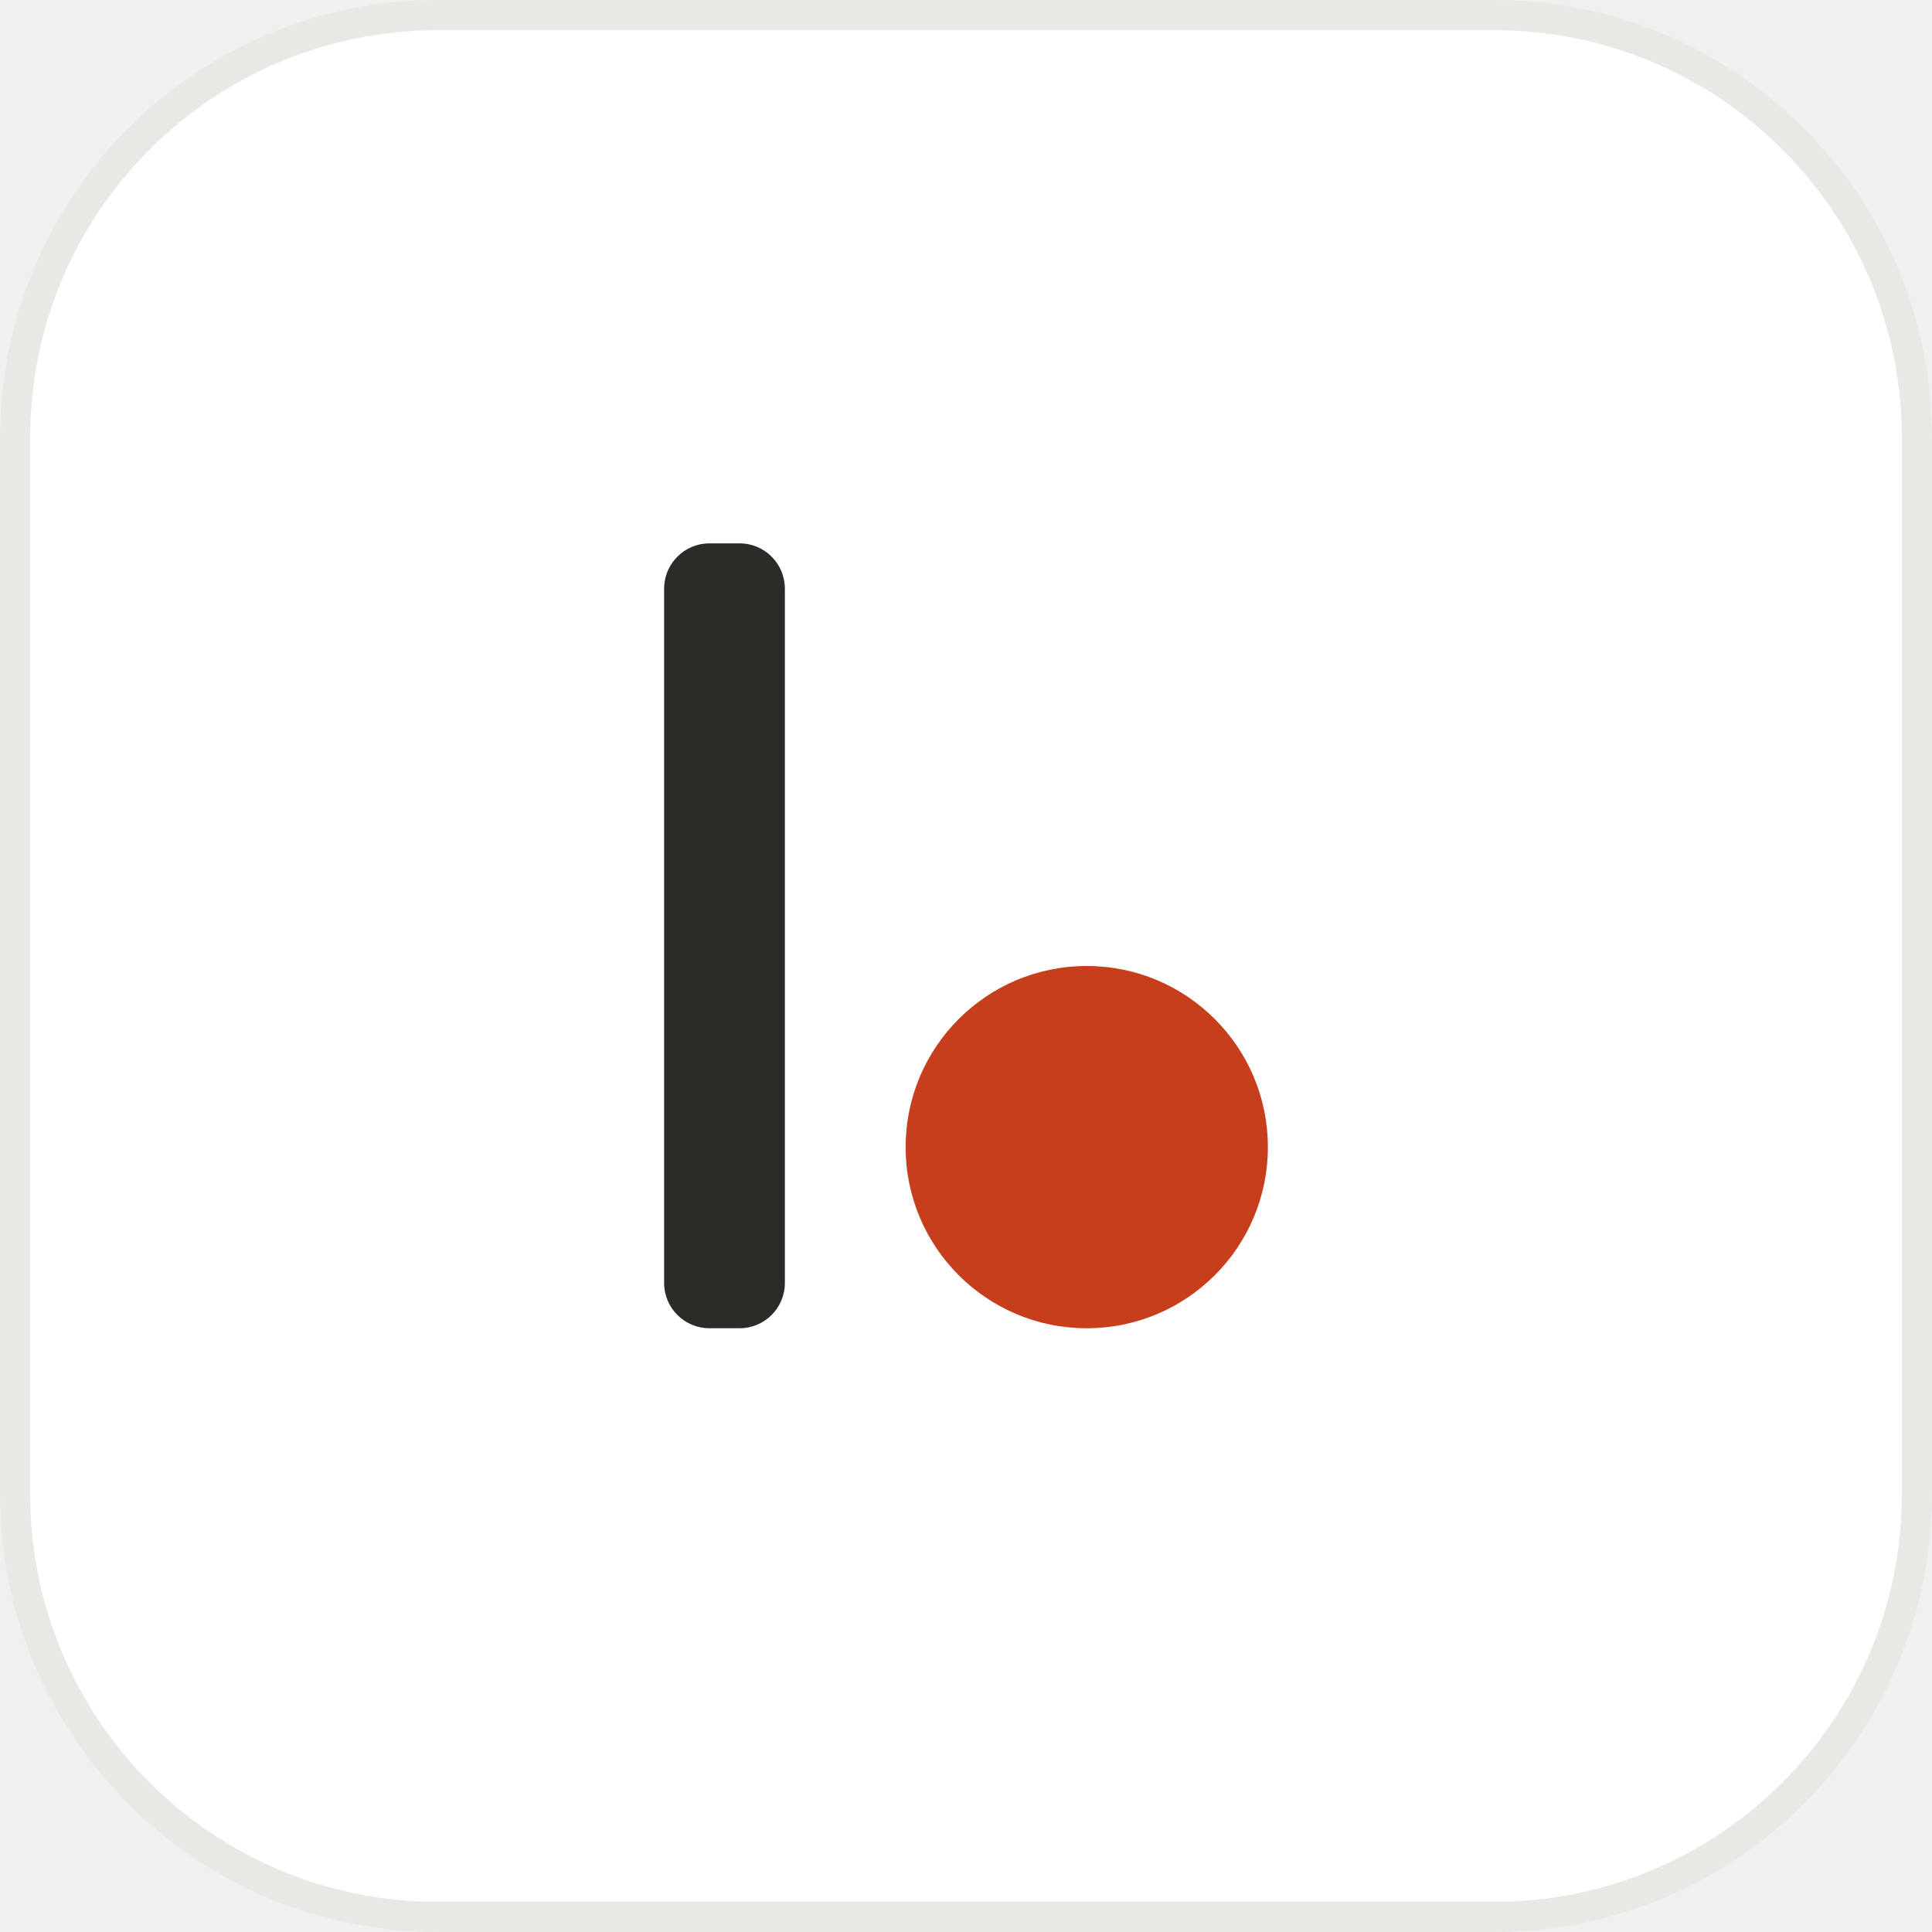
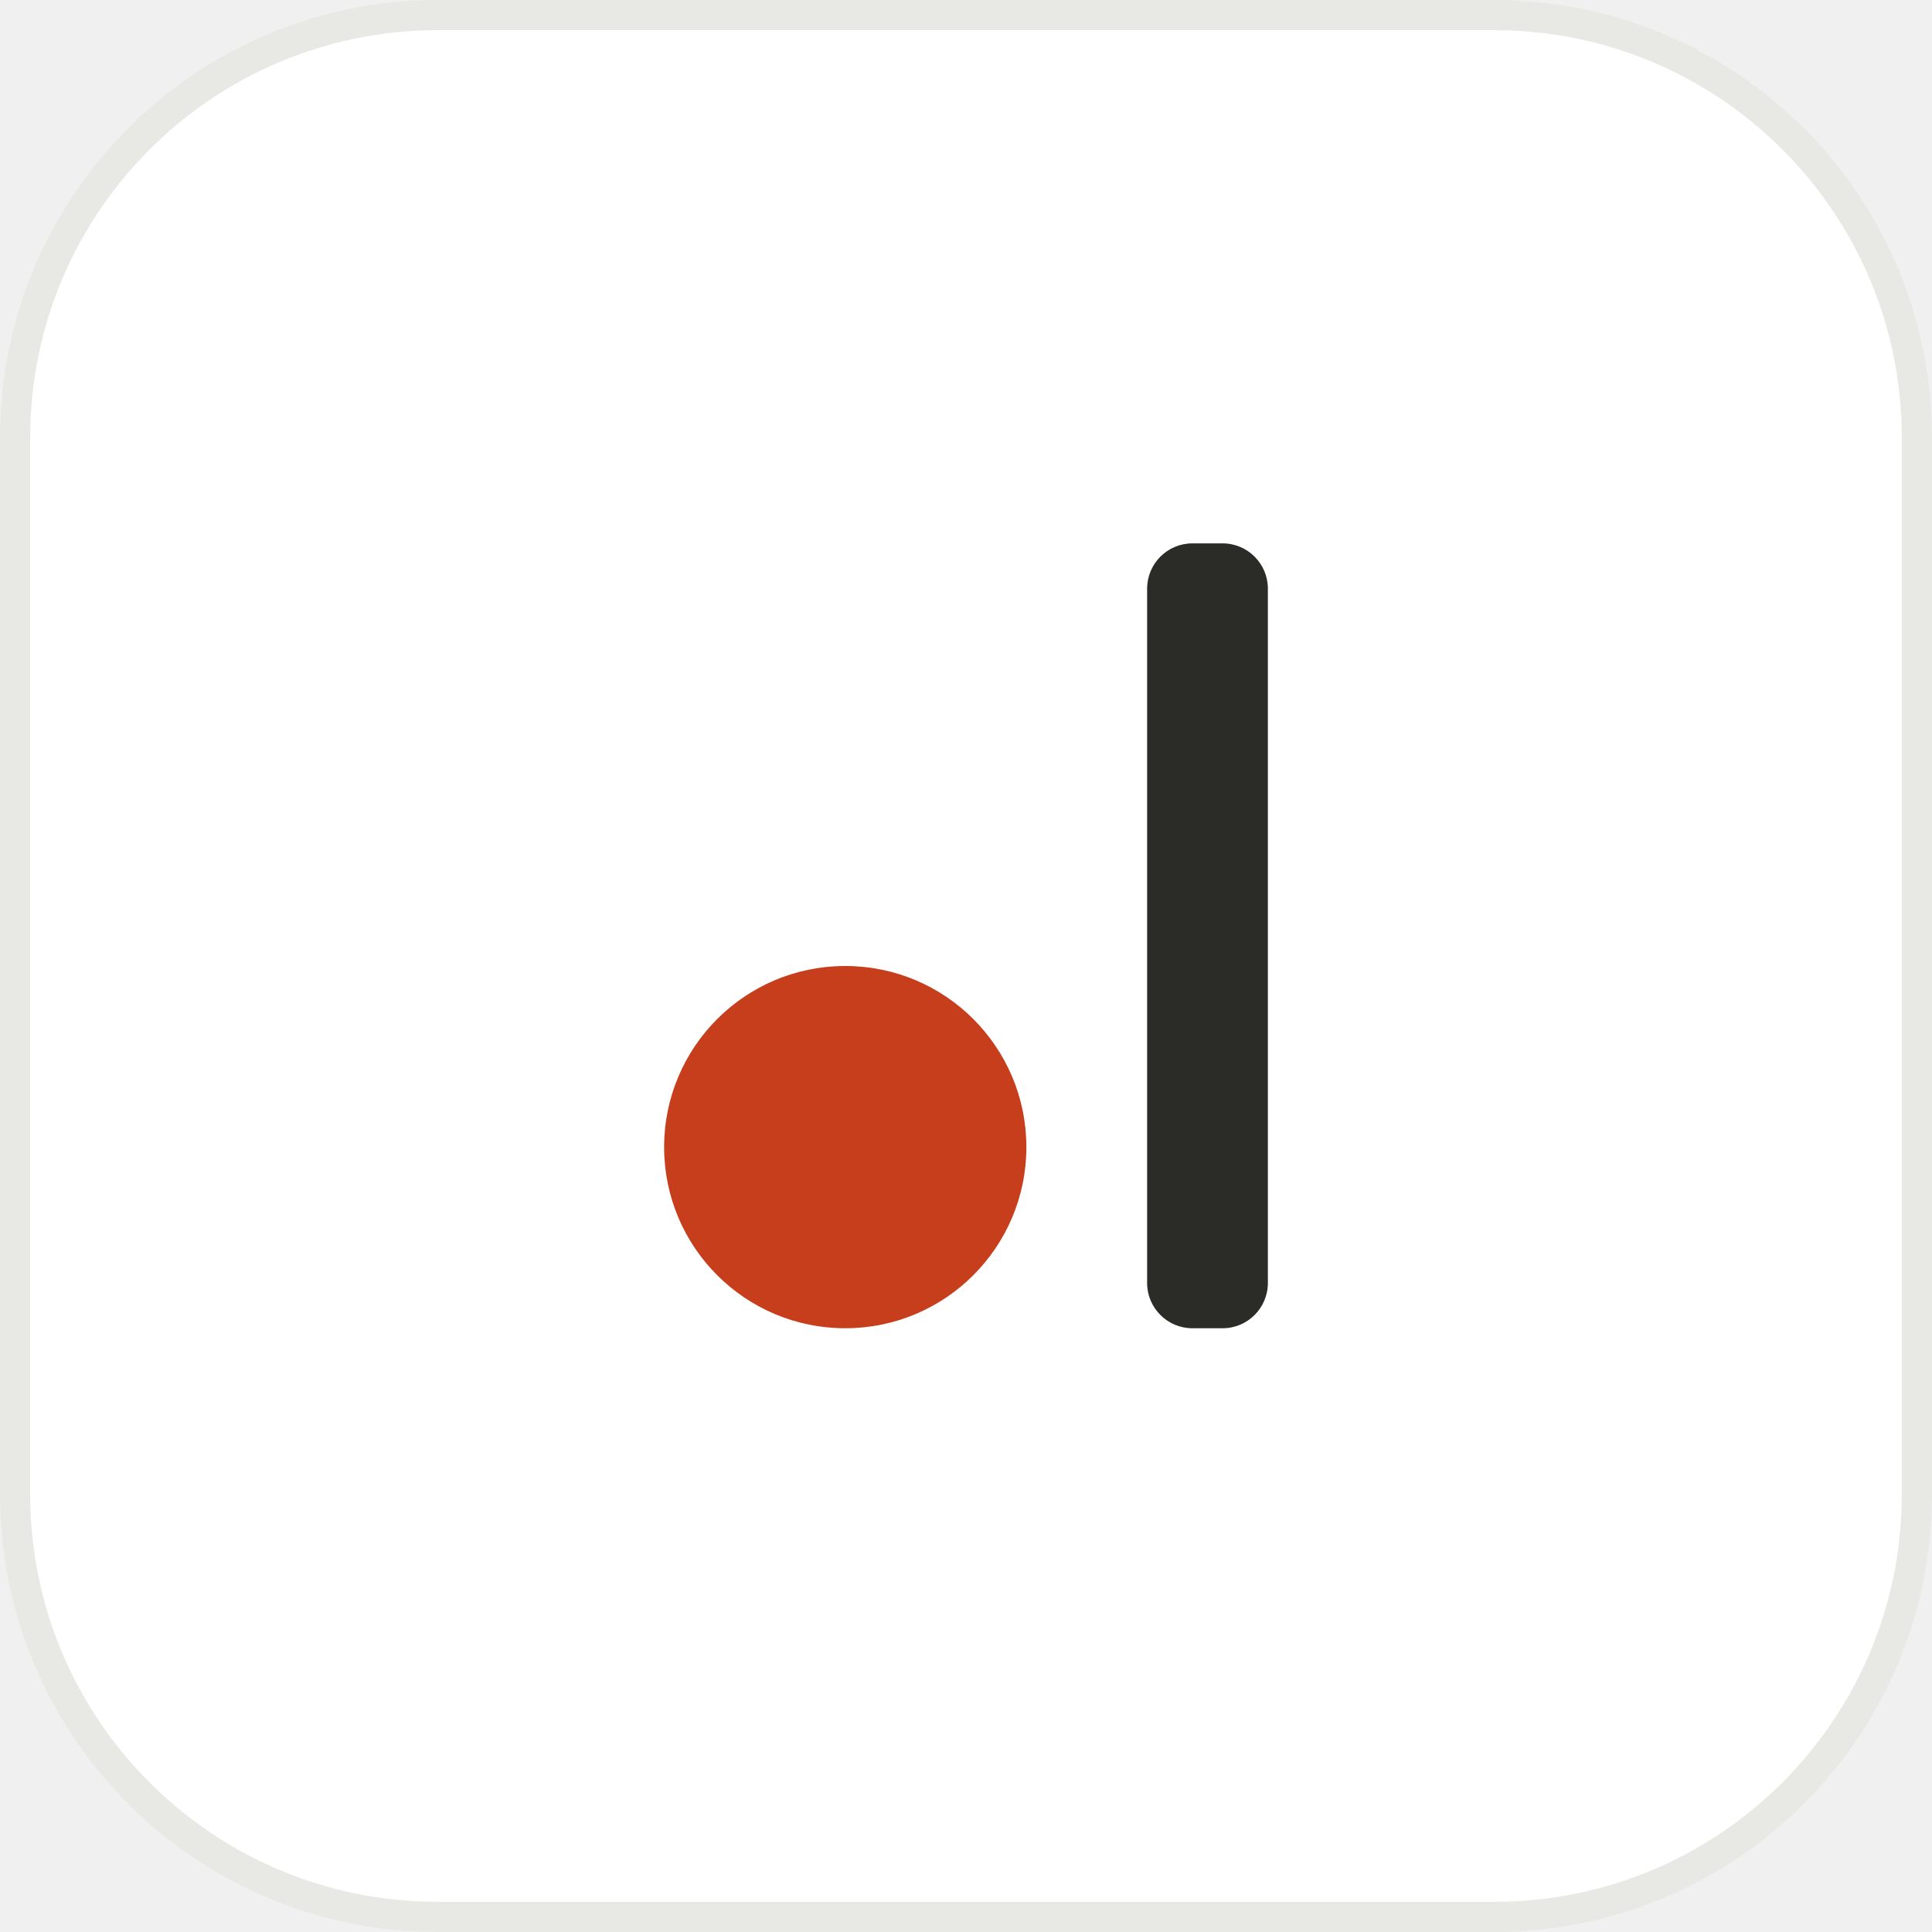
<svg xmlns="http://www.w3.org/2000/svg" viewBox="0 0 64 64">
  <style>
    .bg { fill: #FFFFFF; stroke: #E8E8E4; }
    .caret { fill: #2B2B28; }
    .dot { fill: #C73E1D; }
    @media (prefers-color-scheme: dark) {
      .bg { fill: #181816; stroke: #2B2B28; }
      .caret { fill: #EAEAE5; }
      .dot { fill: #D9502A; }
    }
  </style>
  <rect class="bg" x=".5" y=".5" width="63" height="63" rx="14" stroke-width="1" />
-   <rect class="caret" x="22" y="18" width="4" height="26" rx="1.5" />
-   <circle class="dot" cx="36" cy="38" r="6" />
+   <circle class="dot" cx="28" cy="38" r="6" />
+   <rect class="caret" x="38" y="18" width="4" height="26" rx="1.5" />
</svg>
